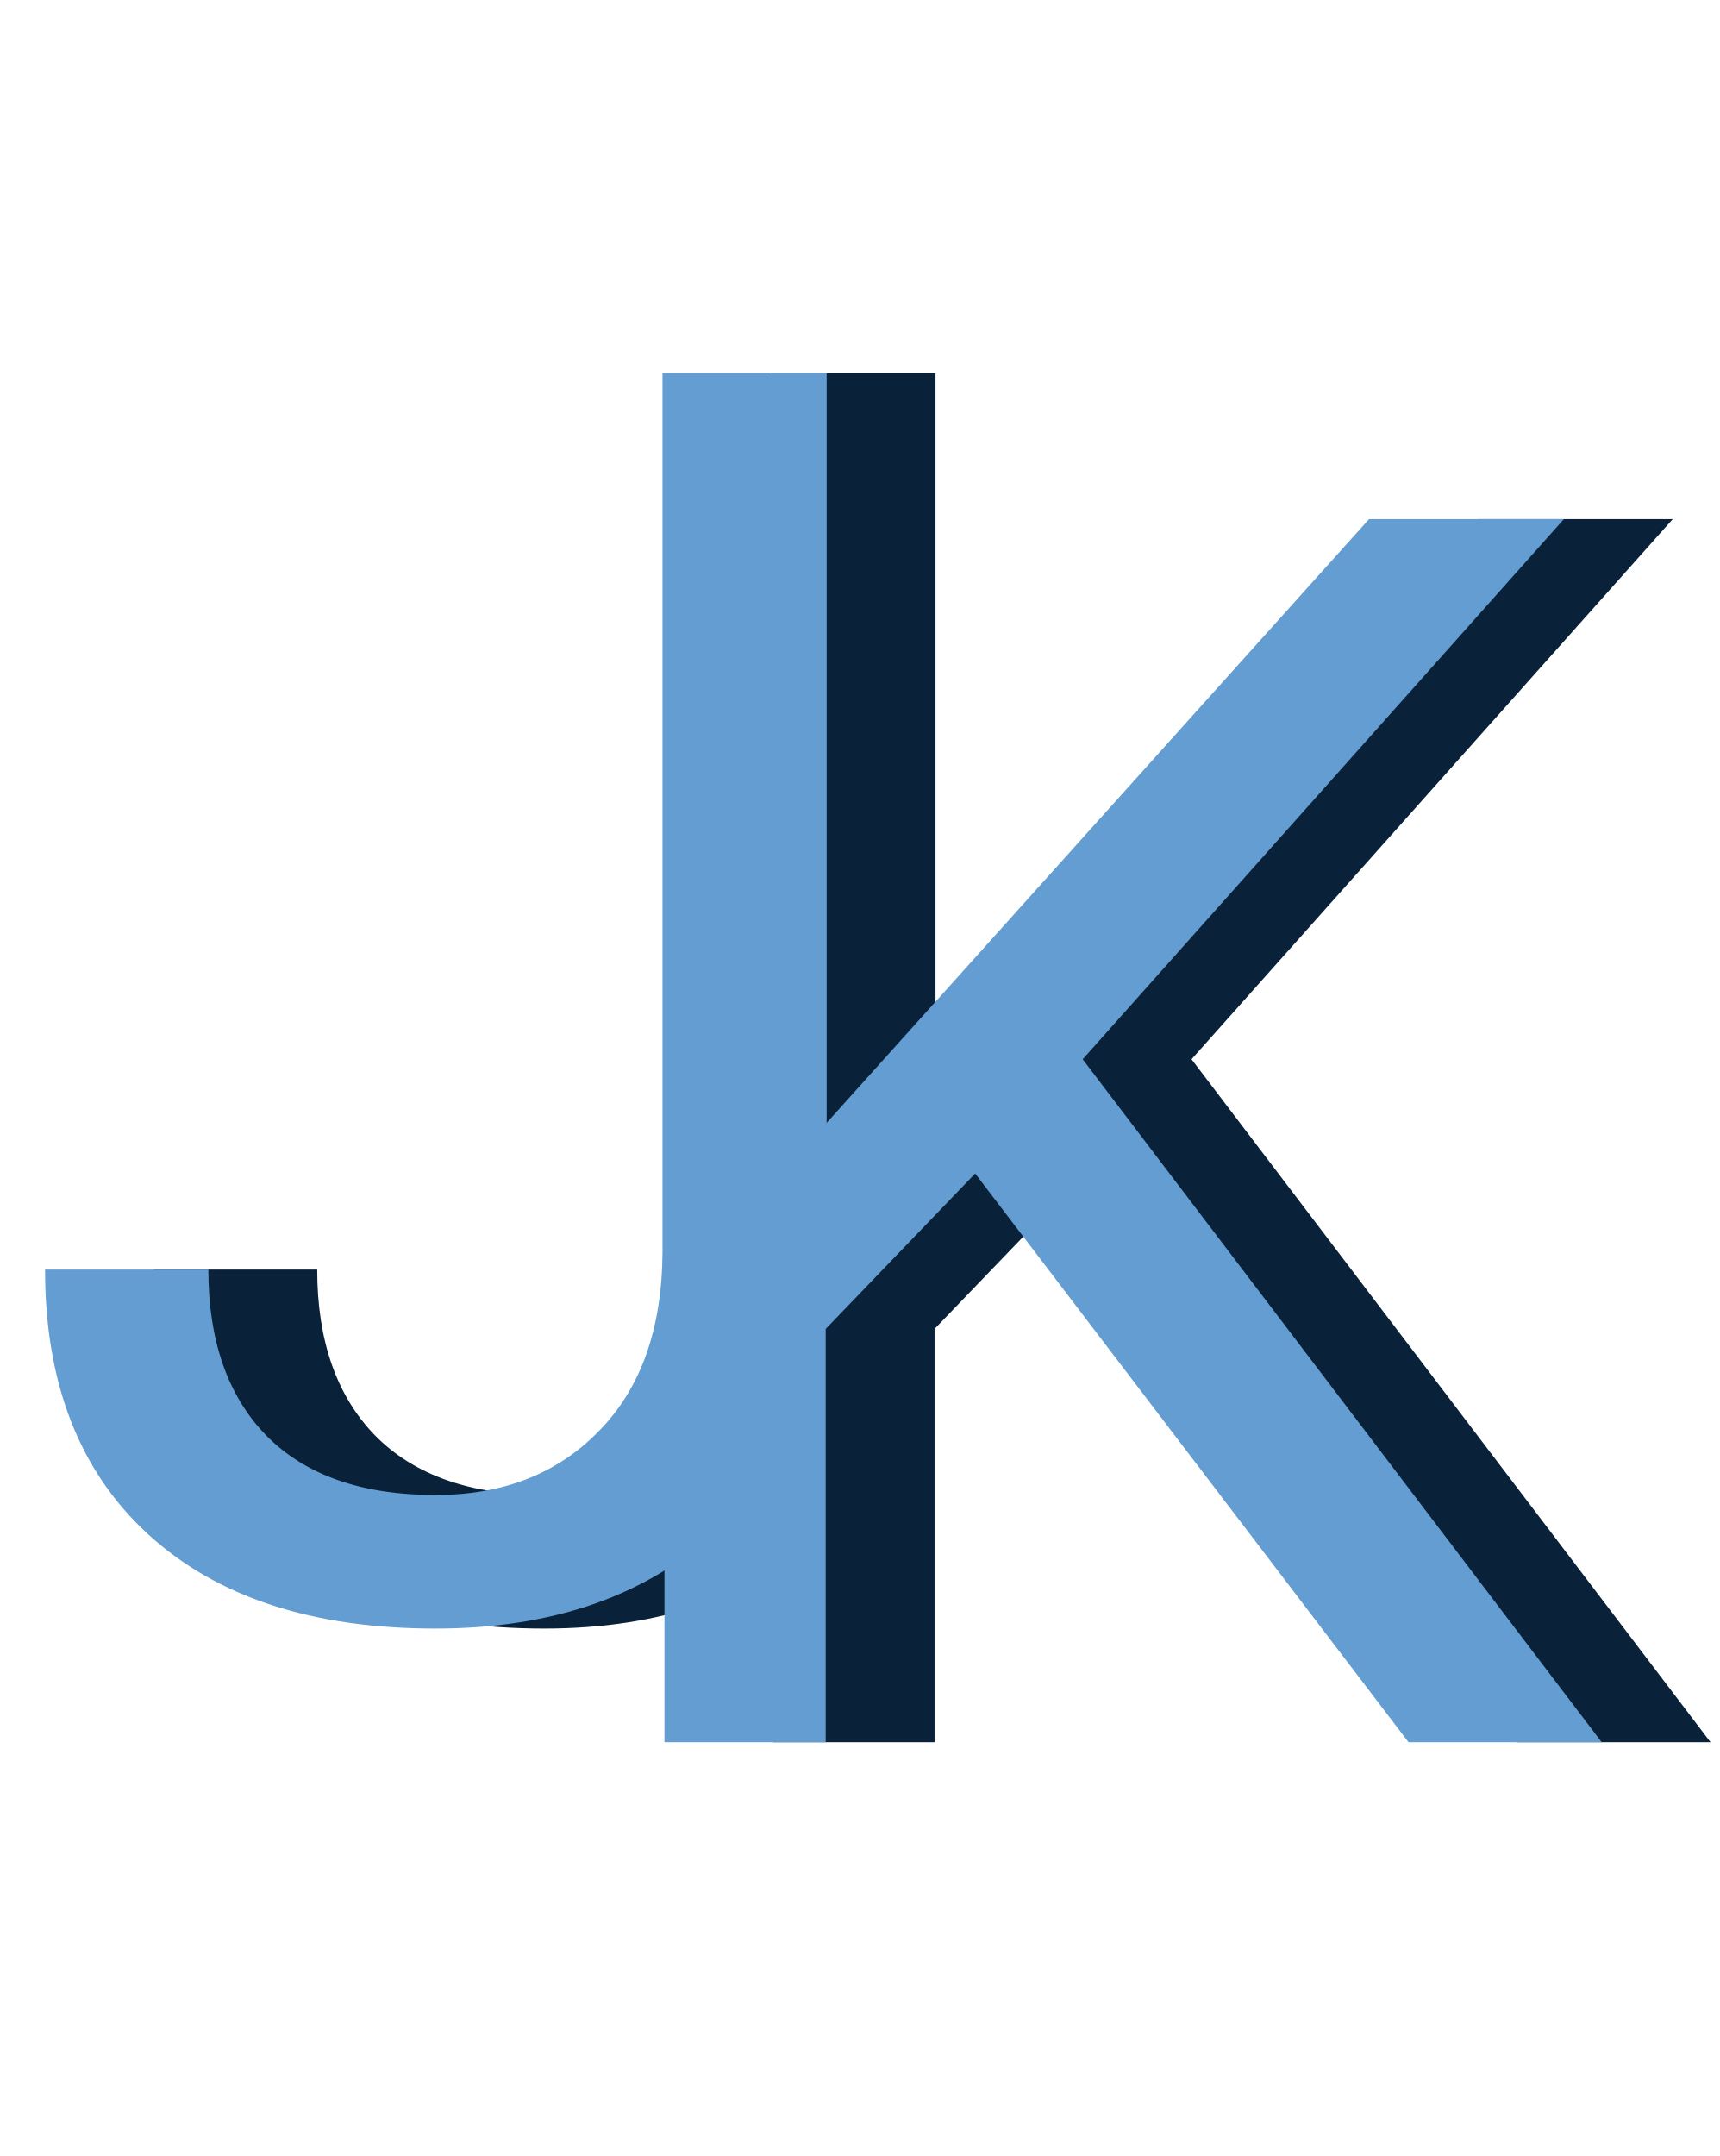
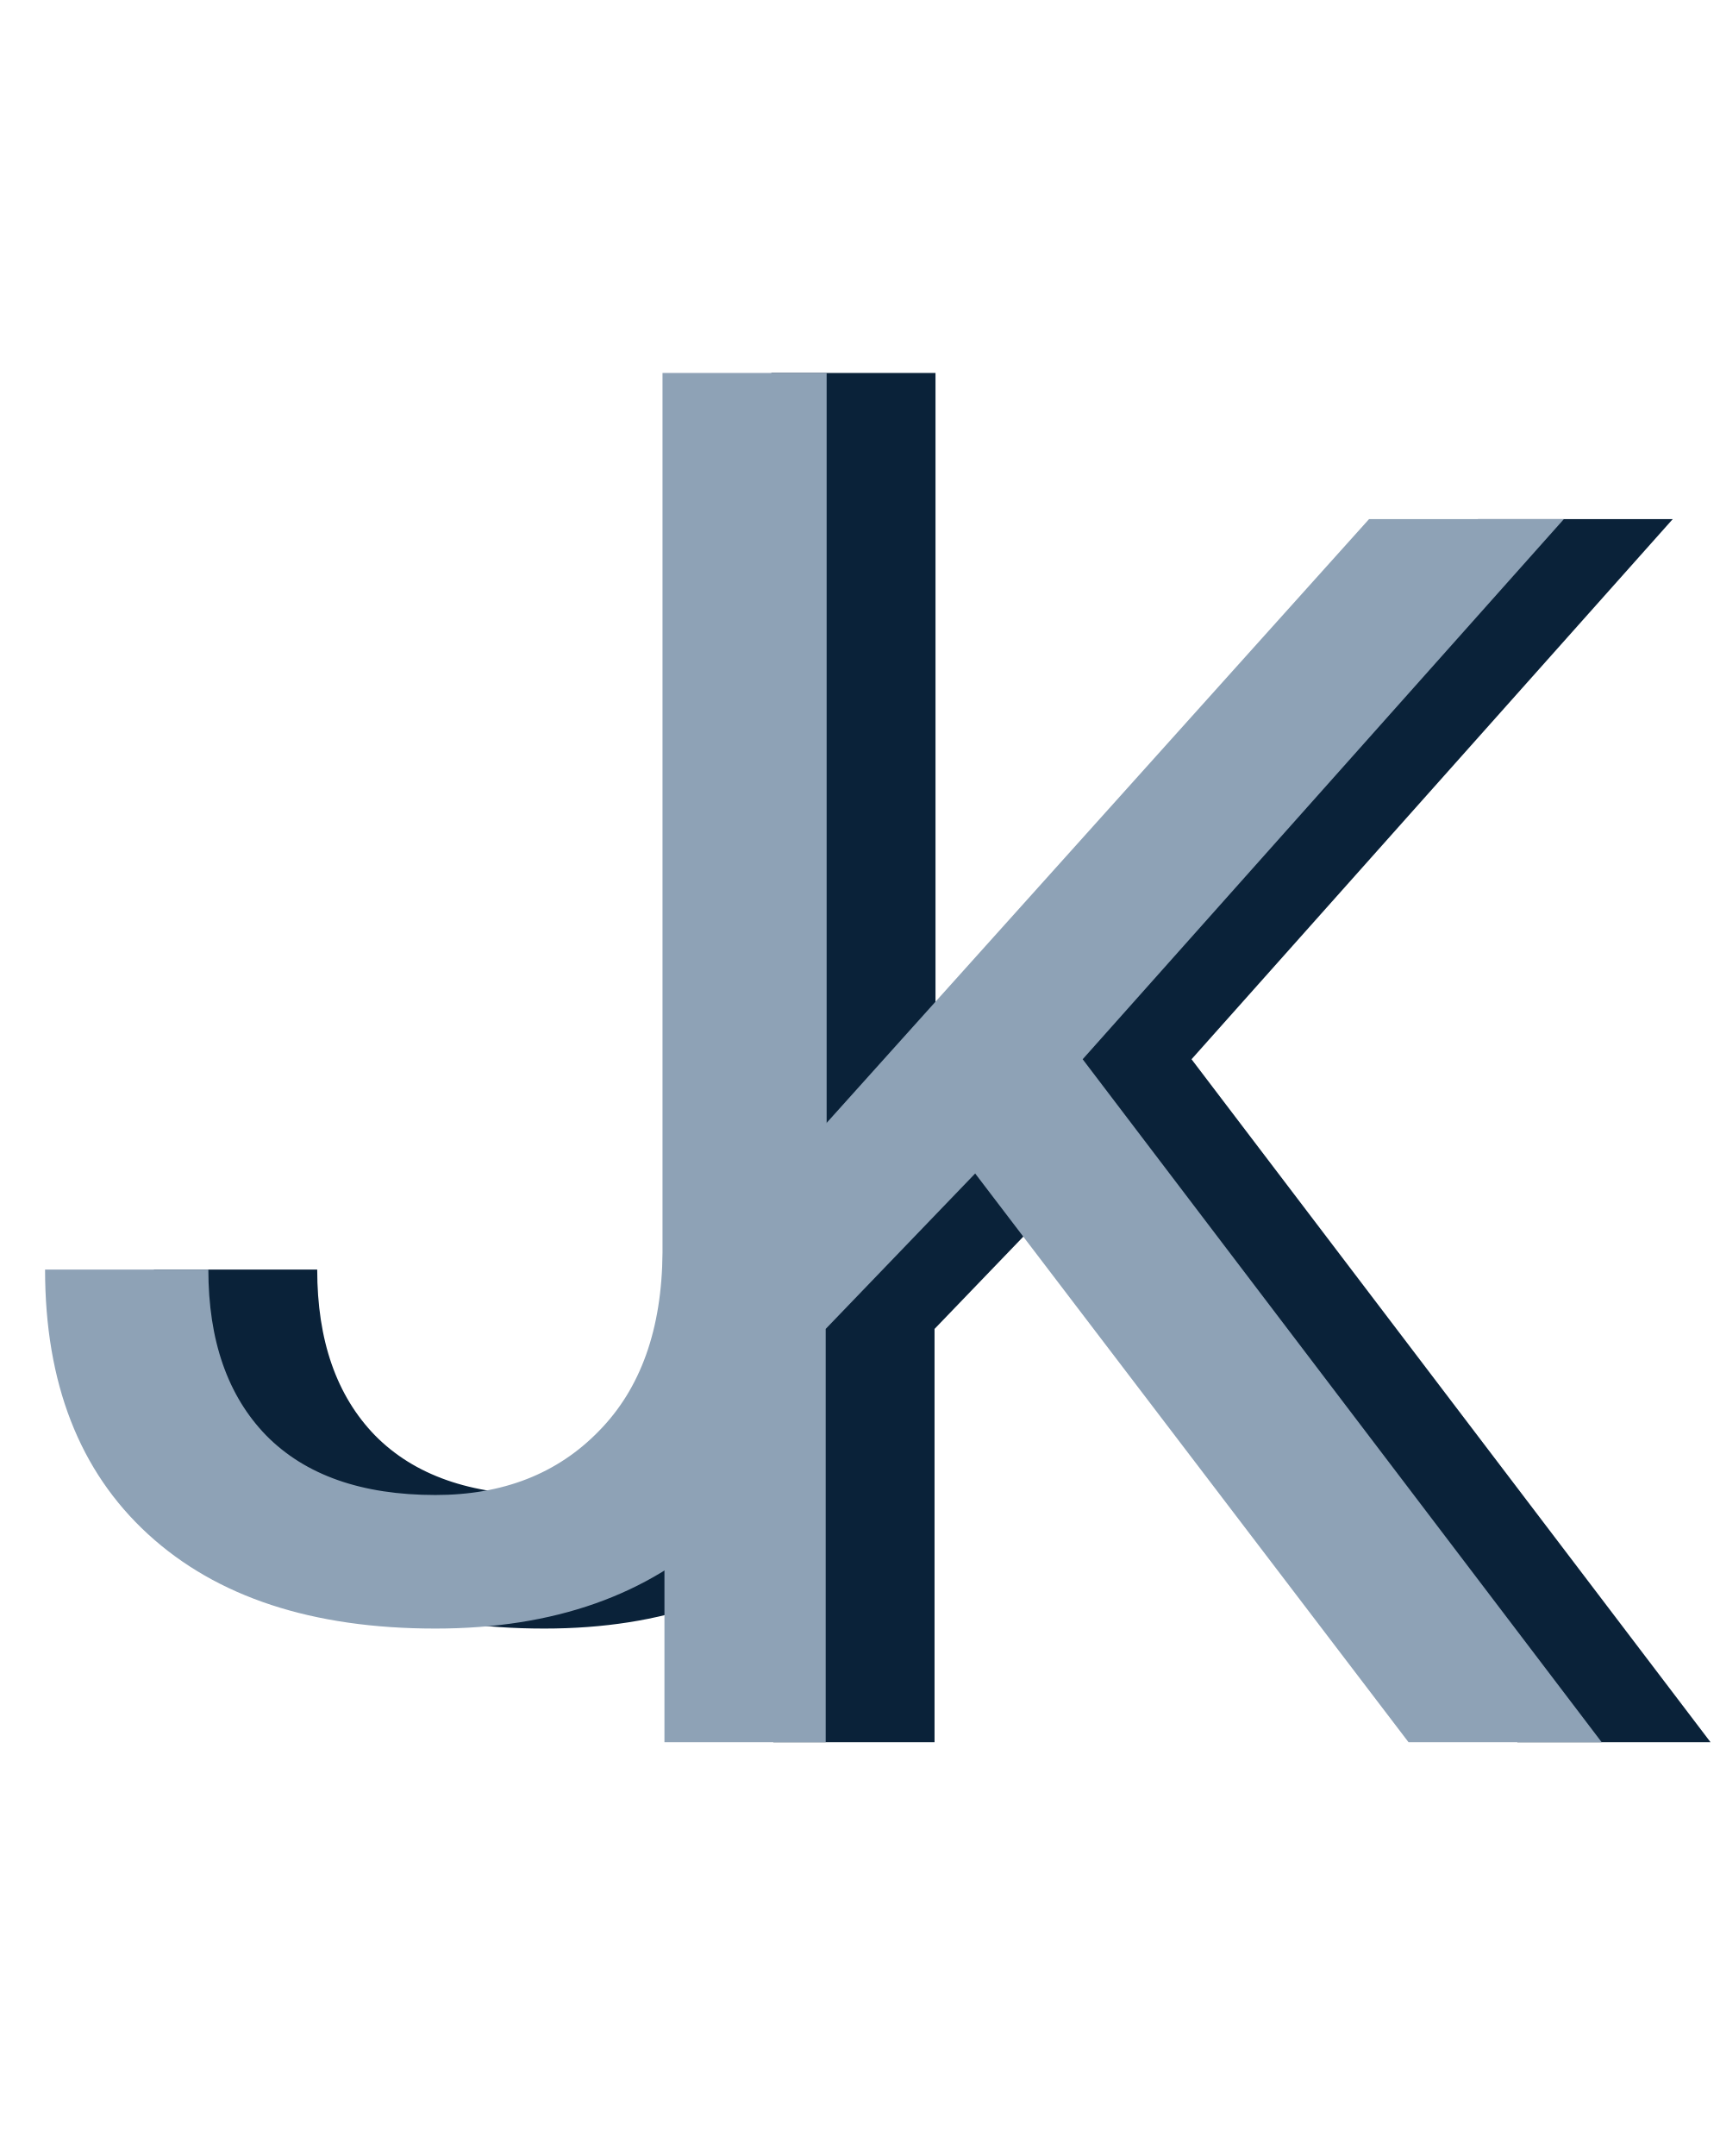
<svg xmlns="http://www.w3.org/2000/svg" width="79" height="99" viewBox="0 0 79 99" fill="none">
  <path d="M49.791 53.885L42.925 61.022V80H35.519V23.836H42.925V51.609L67.883 23.836H76.832L54.729 48.639L78.568 80H69.696L49.791 53.885Z" fill="#0A2239" />
  <path d="M35.43 17.125H42.969V57.398C42.969 62.841 41.328 67.099 38.047 70.172C34.792 73.245 30.443 74.781 25 74.781C19.349 74.781 14.948 73.336 11.797 70.445C8.646 67.555 7.07 63.505 7.07 58.297H14.57C14.57 61.552 15.456 64.091 17.227 65.914C19.023 67.737 21.615 68.648 25 68.648C28.099 68.648 30.599 67.672 32.5 65.719C34.427 63.766 35.404 61.031 35.43 57.516V17.125Z" fill="#0A2239" />
-   <path d="M44.791 53.885L37.925 61.022V80H30.519V23.836H37.925V51.609L62.883 23.836H71.832L49.729 48.639L73.568 80H64.696L44.791 53.885Z" fill="#649DD1" />
-   <path d="M30.43 17.125H37.969V57.398C37.969 62.841 36.328 67.099 33.047 70.172C29.792 73.245 25.443 74.781 20 74.781C14.349 74.781 9.948 73.336 6.797 70.445C3.646 67.555 2.07 63.505 2.07 58.297H9.57C9.57 61.552 10.456 64.091 12.227 65.914C14.023 67.737 16.615 68.648 20 68.648C23.099 68.648 25.599 67.672 27.5 65.719C29.427 63.766 30.404 61.031 30.43 57.516V17.125Z" fill="#649DD1" />
+   <path d="M44.791 53.885L37.925 61.022V80H30.519V23.836H37.925V51.609L62.883 23.836H71.832L49.729 48.639L73.568 80H64.696L44.791 53.885Z" fill="#8EA2B6" />
+   <path d="M30.43 17.125H37.969V57.398C37.969 62.841 36.328 67.099 33.047 70.172C29.792 73.245 25.443 74.781 20 74.781C14.349 74.781 9.948 73.336 6.797 70.445C3.646 67.555 2.07 63.505 2.07 58.297H9.57C9.57 61.552 10.456 64.091 12.227 65.914C14.023 67.737 16.615 68.648 20 68.648C23.099 68.648 25.599 67.672 27.5 65.719C29.427 63.766 30.404 61.031 30.43 57.516V17.125Z" fill="#8EA2B6" />
</svg>
